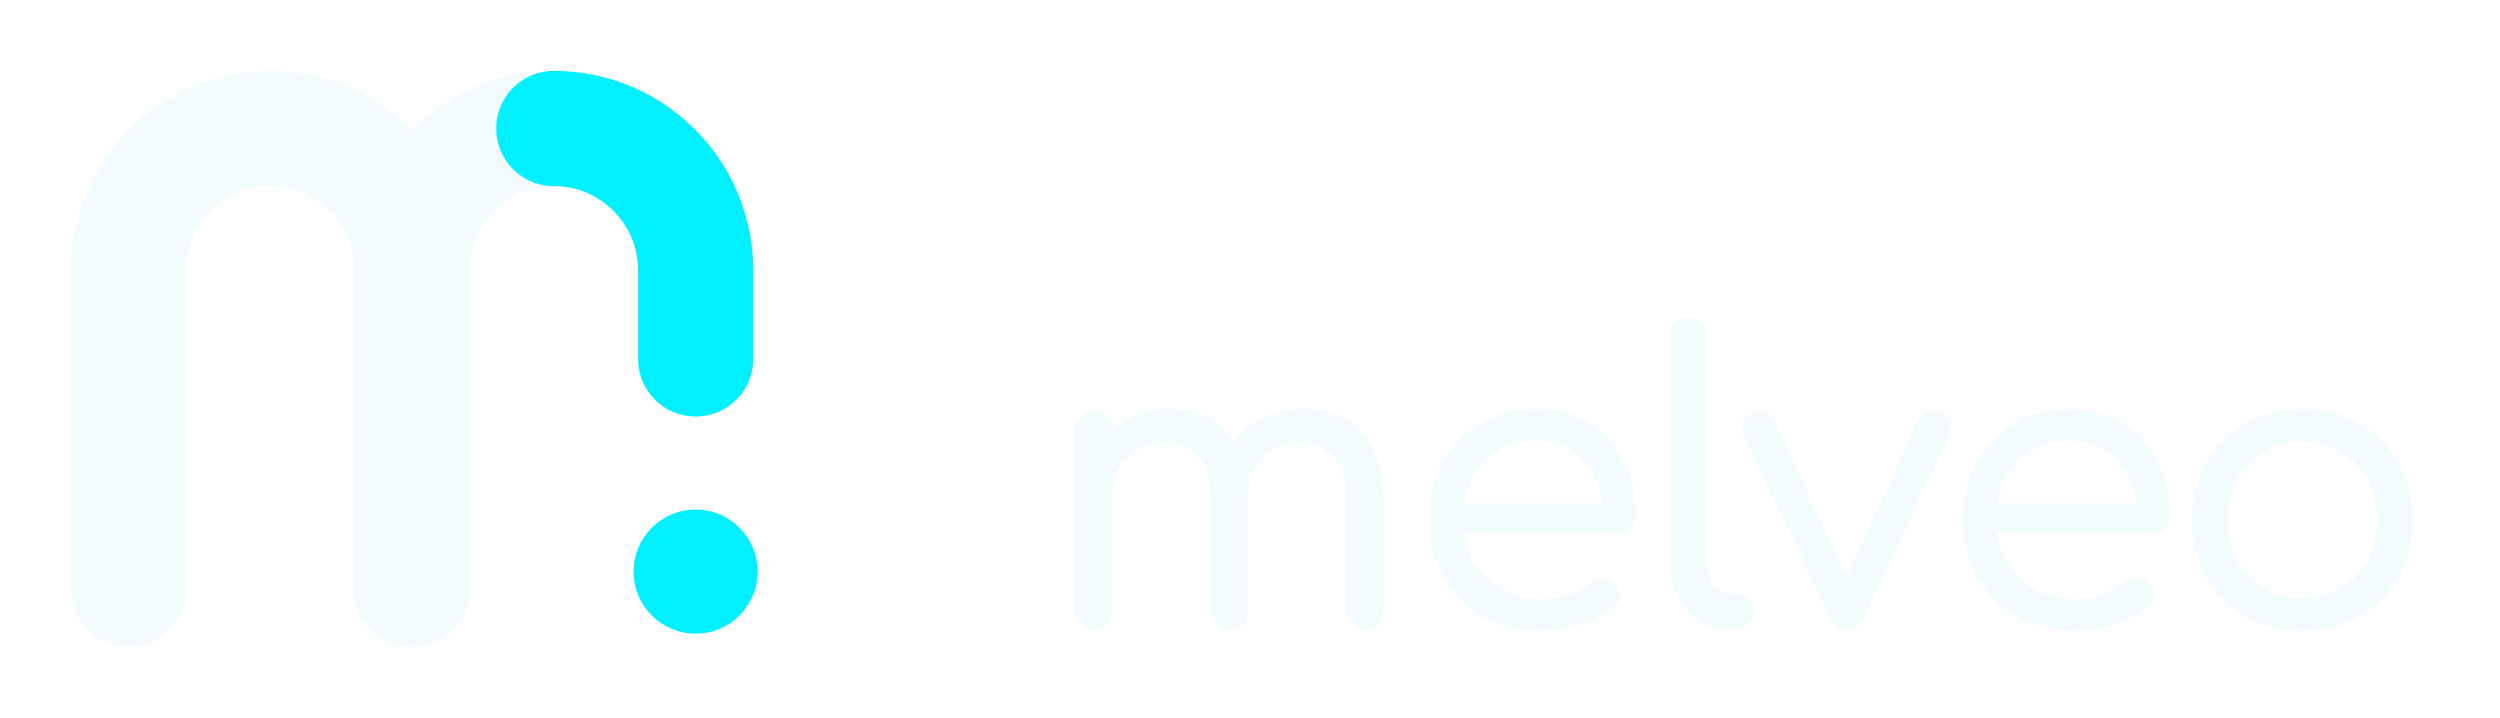
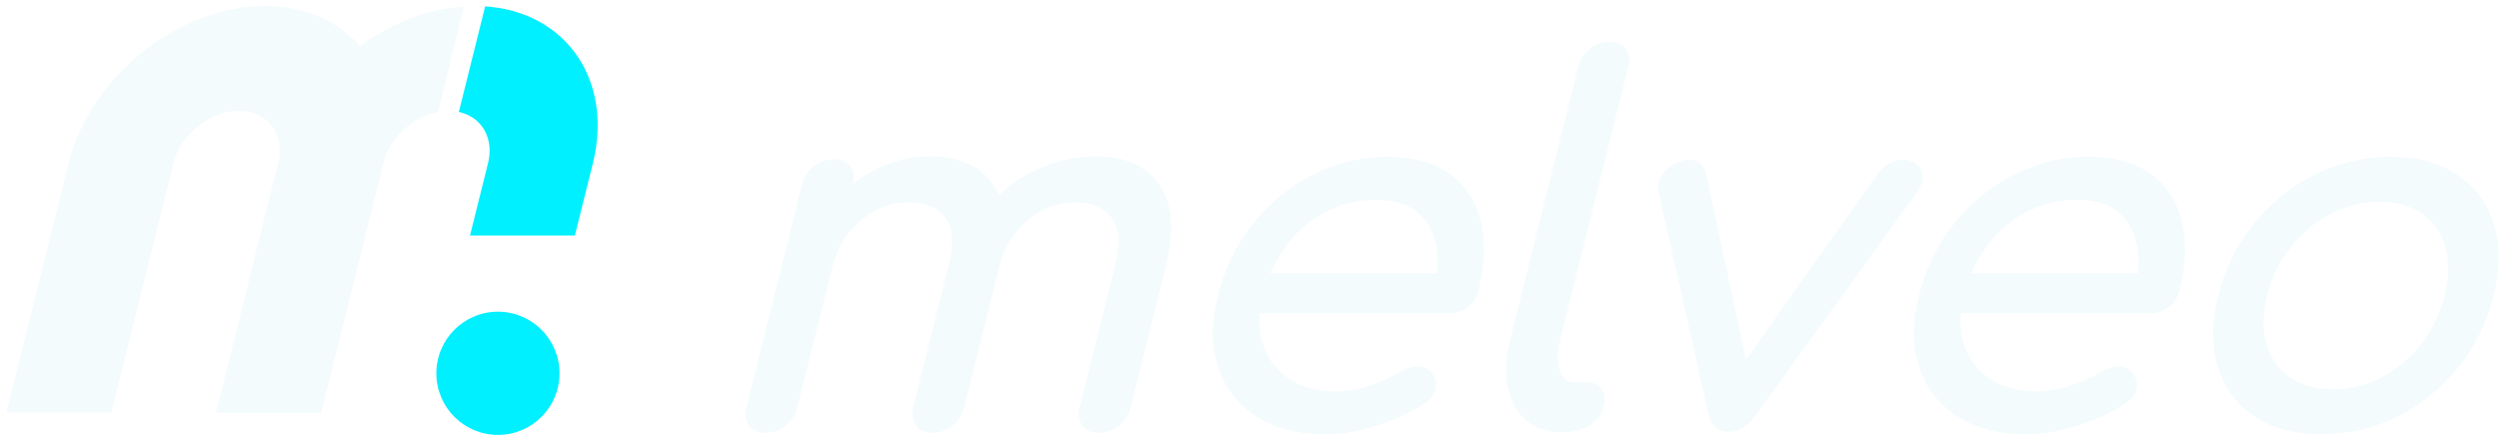
- <svg xmlns="http://www.w3.org/2000/svg" viewBox="13.5 21.5 282.1 81.0" width="2821" height="810">
-   <path d="M28 88 V52 a16 16 0 0 1 32 0 V88" fill="none" stroke="#F4FBFC" stroke-width="13" stroke-linecap="round" />
-   <path d="M60 88 V52 A16 16 0 0 1 76 36" fill="none" stroke="#F4FBFC" stroke-width="13" stroke-linecap="round" />
-   <path d="M76 36 A16 16 0 0 1 92 52 V62" fill="none" stroke="#00F0FF" stroke-width="13" stroke-linecap="round" />
-   <circle cx="92" cy="86" r="7" fill="#00F0FF" />
-   <svg x="133" y="55.5" width="154.55" height="39.0" viewBox="50.0 -821.0 3429.5 865.4">
-     <g fill="#F4FBFC">
-       <path d="M816.078 0.615Q796.001 0.615 782.847 -12.346Q769.693 -25.307 769.693 -45.384V-332.154Q769.693 -398.231 736.385 -432.962Q703.078 -467.693 650 -467.693Q594.154 -467.693 558.346 -429.577Q522.538 -391.462 522.923 -330.461H445.308Q445.693 -396.231 473.693 -446.308Q501.693 -496.385 551.616 -524.385Q601.539 -552.385 665.385 -552.385Q723.154 -552.385 767.731 -526.231Q812.308 -500.077 837.193 -450.615Q862.077 -401.154 862.077 -332.154V-45.384Q862.077 -25.307 849.423 -12.346Q836.77 0.615 816.078 0.615ZM136.384 0.615Q115.923 0.615 102.961 -12.346Q90.0 -25.307 90.0 -45.384V-500Q90.0 -520.693 102.961 -533.539Q115.923 -546.385 136.384 -546.385Q157.076 -546.385 169.73 -533.539Q182.384 -520.693 182.384 -500V-45.384Q182.384 -25.307 169.73 -12.346Q157.076 0.615 136.384 0.615ZM476.923 0.615Q456.846 0.615 443.693 -12.346Q430.539 -25.307 430.539 -45.384V-332.154Q430.539 -398.231 397.231 -432.962Q363.923 -467.693 310.846 -467.693Q255 -467.693 218.692 -429.962Q182.384 -392.231 182.384 -332.769H122.461Q123.23 -397.385 149.423 -446.885Q175.615 -496.385 221.615 -524.385Q267.615 -552.385 326.23 -552.385Q384 -552.385 428.577 -526.231Q473.154 -500.077 498.038 -450.615Q522.923 -401.154 522.923 -332.154V-45.384Q522.923 -25.307 510.269 -12.346Q497.615 0.615 476.923 0.615Z" />
-       <path d="M1259.538 4.385Q1177.307 4.385 1113.577 -31.115Q1049.846 -66.615 1013.731 -129.308Q977.615 -192.0 977.615 -273.0Q977.615 -355.0 1011.731 -417.5Q1045.846 -480.0 1106.077 -515.692Q1166.307 -551.385 1244.538 -551.385Q1321.769 -551.385 1377.961 -516.885Q1434.154 -482.385 1464.231 -421.692Q1494.307 -361.0 1494.307 -282.385Q1494.307 -264.539 1482.461 -253.193Q1470.615 -241.846 1452.154 -241.846H1040.692V-315.692H1453.385L1411.616 -286.538Q1411.385 -339.615 1391.231 -381.616Q1371.077 -423.616 1333.962 -447.77Q1296.846 -471.924 1244.538 -471.924Q1187.538 -471.924 1146.077 -446.154Q1104.615 -420.385 1082.653 -375.346Q1060.692 -330.308 1060.692 -273.0Q1060.692 -215.692 1086.269 -171.154Q1111.846 -126.615 1156.615 -100.846Q1201.384 -75.076 1259.538 -75.076Q1292.461 -75.076 1326.5 -86.961Q1360.539 -98.846 1381.308 -115.384Q1394.769 -125.615 1410.923 -126.115Q1427.077 -126.615 1438.923 -116.769Q1454.384 -102.923 1455.192 -86.461Q1456 -70.0 1440.923 -58.154Q1407.307 -30.769 1356.615 -13.192Q1305.923 4.385 1259.538 4.385Z" />
-       <path d="M1724.384 0.0Q1681.923 0.0 1648.884 -23.231Q1615.846 -46.461 1597.423 -86.95Q1579.0 -127.438 1579.0 -180.384V-735.616Q1579.0 -755.919 1591.54 -768.46Q1604.081 -781.0 1624.384 -781.0Q1644.688 -781.0 1657.228 -768.46Q1669.769 -755.919 1669.769 -735.616V-180.384Q1669.769 -141.076 1685.184 -115.922Q1700.6 -90.769 1724.384 -90.769H1749.384Q1767.741 -90.769 1778.755 -78.228Q1789.769 -65.688 1789.769 -45.384Q1789.769 -25.081 1773.337 -12.54Q1756.906 0.0 1730.615 0.0Z" />
-       <path d="M2022.769 -0.615Q1994.462 -0.615 1979.385 -30.923L1763.539 -487.154Q1756.308 -502.616 1762.231 -517.769Q1768.154 -532.923 1785.615 -541.154Q1801.461 -549.385 1817.231 -543.769Q1833 -538.154 1841.23 -522.693L2045.0 -82.615H1999.693L2201.078 -522.693Q2208.924 -538.539 2225.885 -543.962Q2242.846 -549.385 2259.923 -541.539Q2276.385 -533.923 2282.0 -518.269Q2287.615 -502.616 2280.385 -487.539L2065.692 -30.923Q2051.846 -0.615 2022.769 -0.615Z" />
-       <path d="M2595.538 4.385Q2513.307 4.385 2449.577 -31.115Q2385.846 -66.615 2349.731 -129.308Q2313.615 -192.0 2313.615 -273.0Q2313.615 -355.0 2347.731 -417.5Q2381.846 -480.0 2442.077 -515.692Q2502.307 -551.385 2580.538 -551.385Q2657.769 -551.385 2713.961 -516.885Q2770.154 -482.385 2800.231 -421.692Q2830.307 -361.0 2830.307 -282.385Q2830.307 -264.539 2818.461 -253.193Q2806.615 -241.846 2788.154 -241.846H2376.692V-315.692H2789.385L2747.616 -286.538Q2747.385 -339.615 2727.231 -381.616Q2707.077 -423.616 2669.962 -447.77Q2632.846 -471.924 2580.538 -471.924Q2523.538 -471.924 2482.077 -446.154Q2440.615 -420.385 2418.653 -375.346Q2396.692 -330.308 2396.692 -273.0Q2396.692 -215.692 2422.269 -171.154Q2447.846 -126.615 2492.615 -100.846Q2537.384 -75.076 2595.538 -75.076Q2628.461 -75.076 2662.5 -86.961Q2696.539 -98.846 2717.308 -115.384Q2730.769 -125.615 2746.923 -126.115Q2763.077 -126.615 2774.923 -116.769Q2790.384 -102.923 2791.192 -86.461Q2792 -70.0 2776.923 -58.154Q2743.307 -30.769 2692.615 -13.192Q2641.923 4.385 2595.538 4.385Z" />
+ <svg xmlns="http://www.w3.org/2000/svg" viewBox="0 0 567.0 100.0">
+   <svg x="0" y="0" width="137.18" height="100.0" viewBox="200 300 594 433">
+     <defs>
+       <clipPath id="lgL">
+         <rect x="0" y="0" width="74.4" height="120" />
+       </clipPath>
+       <clipPath id="lgR">
+         <rect x="77.6" y="0" width="60" height="120" />
+       </clipPath>
+     </defs>
+     <g transform="translate(512 512) skewX(-14) translate(-512 -512) translate(125.6 125.6) scale(6.440)" fill="none" stroke-width="16" stroke-linecap="butt" stroke-linejoin="round">
+       <path d="M28 90 V52 a16 16 0 0 1 32 0 V90" stroke="#F4FBFC" />
+       <path d="M60 90 V52 A16 16 0 0 1 76 36 L80 36" stroke="#F4FBFC" clip-path="url(#lgL)" />
+       <path d="M72 36 L76 36 A16 16 0 0 1 92 52 V63" stroke="#00F0FF" clip-path="url(#lgR)" />
    </g>
-     <g fill="#F4FBFC">
-       <path d="M3163.385 4.385Q3082.769 4.385 3020.357 -31.392Q2957.944 -67.168 2922.28 -129.776Q2886.615 -192.385 2886.615 -272.996Q2886.615 -354.615 2922.28 -417.224Q2957.944 -479.832 3020.357 -515.608Q3082.769 -551.385 3163.077 -551.385Q3243.385 -551.385 3305.494 -515.608Q3367.604 -479.832 3403.379 -417.224Q3439.154 -354.615 3439.539 -272.996Q3439.539 -192.385 3403.962 -129.692Q3368.385 -67.0 3306.192 -31.308Q3244.0 4.385 3163.385 4.385ZM3163.385 -77.922Q3217.693 -77.922 3259.958 -103.126Q3302.223 -128.33 3326.112 -172.203Q3350.001 -216.077 3350.001 -273.0Q3350.001 -329.923 3326.112 -374.284Q3302.223 -418.646 3259.958 -443.862Q3217.693 -469.078 3163.385 -469.078Q3109.077 -469.078 3066.786 -443.862Q3024.495 -418.646 3000.132 -374.284Q2975.769 -329.923 2975.769 -273.0Q2975.769 -216.077 3000.132 -172.203Q3024.495 -128.33 3066.786 -103.126Q3109.077 -77.922 3163.385 -77.922Z" />
-     </g>
+     <circle cx="689.2" cy="666.6" r="60.5" fill="#00F0FF" />
+   </svg>
+   <svg x="169.18" y="9.50" width="397.81" height="89.00" viewBox="101 -781 3509 785">
+     <path d="M807.751 1Q785.751 1 774.866 -13.5Q763.981 -28 769.466 -50L840.774 -336Q856.482 -399 833.086 -429.5Q809.691 -460 759.691 -460Q707.691 -460 665.215 -424.0Q622.739 -388 608.777 -332H525.777Q541.983 -397 582.325 -446.5Q622.667 -496 680.148 -524.0Q737.629 -552 802.629 -552Q859.629 -552 897.396 -527.0Q935.163 -502 947.57 -453.5Q959.978 -405 942.774 -336L871.466 -50Q865.981 -28 848.366 -13.5Q830.751 1 807.751 1ZM140.751 1Q118.751 1 107.866 -13.5Q96.981 -28 102.466 -50L213.417 -495Q219.152 -518 237.142 -532.0Q255.133 -546 277.133 -546Q300.133 -546 310.642 -532.0Q321.152 -518 315.417 -495L204.466 -50Q198.981 -28 181.366 -13.5Q163.751 1 140.751 1ZM474.751 1Q452.751 1 441.866 -13.5Q430.981 -28 436.466 -50L507.774 -336Q523.482 -399 500.086 -429.5Q476.691 -460 426.691 -460Q374.691 -460 331.715 -424.0Q288.739 -388 274.777 -332H211.777Q227.983 -397 266.325 -446.5Q304.667 -496 357.648 -524.0Q410.629 -552 469.629 -552Q526.629 -552 564.396 -527.0Q602.163 -502 614.57 -453.5Q626.978 -405 609.774 -336L538.466 -50Q532.981 -28 515.366 -13.5Q497.751 1 474.751 1ZM1262.003 4Q1179.003 4 1123.354 -31.5Q1067.705 -67 1046.788 -129.5Q1025.871 -192 1046.067 -273Q1066.511 -355 1116.594 -417.5Q1166.677 -480 1236.529 -515.5Q1306.38 -551 1385.38 -551Q1463.38 -551 1510.778 -516.5Q1558.176 -482 1572.592 -421.5Q1587.007 -361 1567.31 -282Q1562.573 -263 1546.457 -250.5Q1530.34 -238 1510.34 -238H1107.34L1127.286 -318H1527.286L1479.305 -290Q1490.772 -340 1481.62 -379.5Q1472.468 -419 1443.203 -442.0Q1413.938 -465 1363.938 -465Q1306.938 -465 1260.204 -440.0Q1213.471 -415 1181.625 -371.5Q1149.78 -328 1136.067 -273Q1122.354 -218 1136.632 -175.0Q1150.911 -132 1188.678 -107.0Q1226.445 -82 1283.445 -82Q1314.445 -82 1349.812 -93.5Q1385.179 -105 1408.919 -120Q1426.662 -131 1444.287 -131.5Q1461.911 -132 1472.169 -121Q1485.429 -106 1481.941 -88.0Q1478.453 -70 1458.212 -57Q1417.48 -30 1362.741 -13.0Q1308.003 4 1262.003 4ZM1735.0 0Q1691.0 0 1662.984 -24.0Q1634.968 -48 1626.295 -89.419Q1617.621 -130.837 1631.126 -185L1767.259 -731Q1772.836 -753.368 1790.096 -767.184Q1807.357 -781.0 1829.725 -781Q1852.094 -781.0 1862.465 -767.184Q1872.836 -753.368 1867.259 -731L1731.126 -185Q1721.901 -148 1730.03 -124.0Q1738.159 -100.0 1759.933 -100H1784.933Q1805.387 -100.0 1814.215 -86.184Q1823.043 -72.368 1817.466 -50Q1811.889 -27.632 1789.556 -13.816Q1767.222 0.0 1737.0 0ZM2068.249 -1Q2037.249 -1 2028.477 -34L1927.927 -481Q1924.165 -498 1934.779 -514.5Q1945.393 -531 1966.637 -540Q1985.881 -549 2001.885 -543.0Q2017.889 -537 2022.651 -520L2114.188 -93H2066.188L2368.651 -520Q2381.889 -537 2401.885 -543.0Q2421.881 -549 2438.637 -540Q2454.642 -532 2456.404 -515.0Q2458.165 -498 2445.927 -481L2122.477 -34Q2099.249 -1 2068.249 -1ZM2665.003 4Q2582.003 4 2526.354 -31.5Q2470.705 -67 2449.788 -129.5Q2428.871 -192 2449.067 -273Q2469.511 -355 2519.594 -417.5Q2569.677 -480 2639.529 -515.5Q2709.38 -551 2788.38 -551Q2866.38 -551 2913.778 -516.5Q2961.176 -482 2975.592 -421.5Q2990.007 -361 2970.31 -282Q2965.573 -263 2949.457 -250.5Q2933.34 -238 2913.34 -238H2510.34L2530.286 -318H2930.286L2882.305 -290Q2893.772 -340 2884.62 -379.5Q2875.468 -419 2846.203 -442.0Q2816.938 -465 2766.938 -465Q2709.938 -465 2663.204 -440.0Q2616.471 -415 2584.625 -371.5Q2552.78 -328 2539.067 -273Q2525.354 -218 2539.632 -175.0Q2553.911 -132 2591.678 -107.0Q2629.445 -82 2686.445 -82Q2717.445 -82 2752.812 -93.5Q2788.179 -105 2811.919 -120Q2829.662 -131 2847.287 -131.5Q2864.911 -132 2875.169 -121Q2888.429 -106 2884.941 -88.0Q2881.453 -70 2861.212 -57Q2820.48 -30 2765.741 -13.0Q2711.003 4 2665.003 4ZM3255.003 4Q3174.003 4 3120.842 -31.636Q3067.682 -67.273 3047.777 -129.636Q3027.871 -192 3048.065 -272.994Q3068.511 -355 3119.515 -417.364Q3170.519 -479.727 3241.449 -515.364Q3312.38 -551 3392.88 -551.0Q3473.38 -551 3526.36 -515.364Q3579.34 -479.727 3599.426 -417.364Q3619.511 -355 3599.065 -272.994Q3578.871 -192 3528.288 -129.5Q3477.705 -67 3406.854 -31.5Q3336.003 4 3255.003 4ZM3277.442 -86Q3329.442 -86 3375.377 -110.081Q3421.311 -134.162 3454.332 -176.081Q3487.354 -218 3501.067 -273Q3514.78 -328 3502.781 -370.399Q3490.783 -412.799 3456.862 -436.899Q3422.94 -461 3370.94 -461Q3318.94 -461 3272.959 -436.899Q3226.977 -412.799 3193.379 -370.399Q3159.78 -328 3146.067 -273Q3132.354 -218 3144.93 -176.081Q3157.506 -134.162 3191.474 -110.081Q3225.442 -86 3277.442 -86Z" fill="#F4FBFC" />
  </svg>
</svg>
